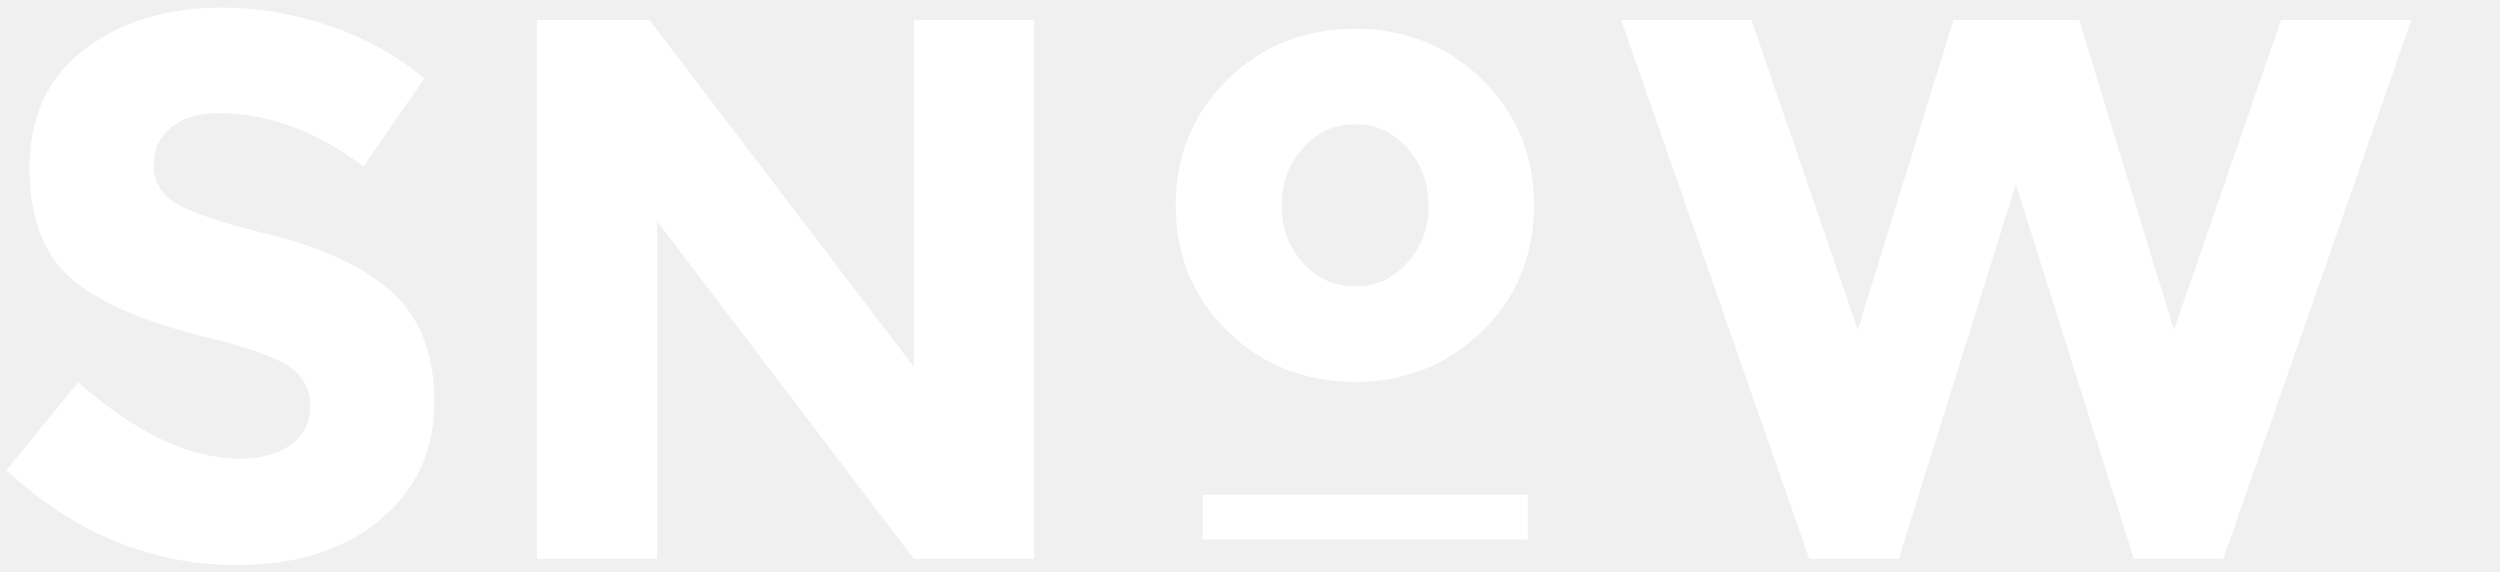
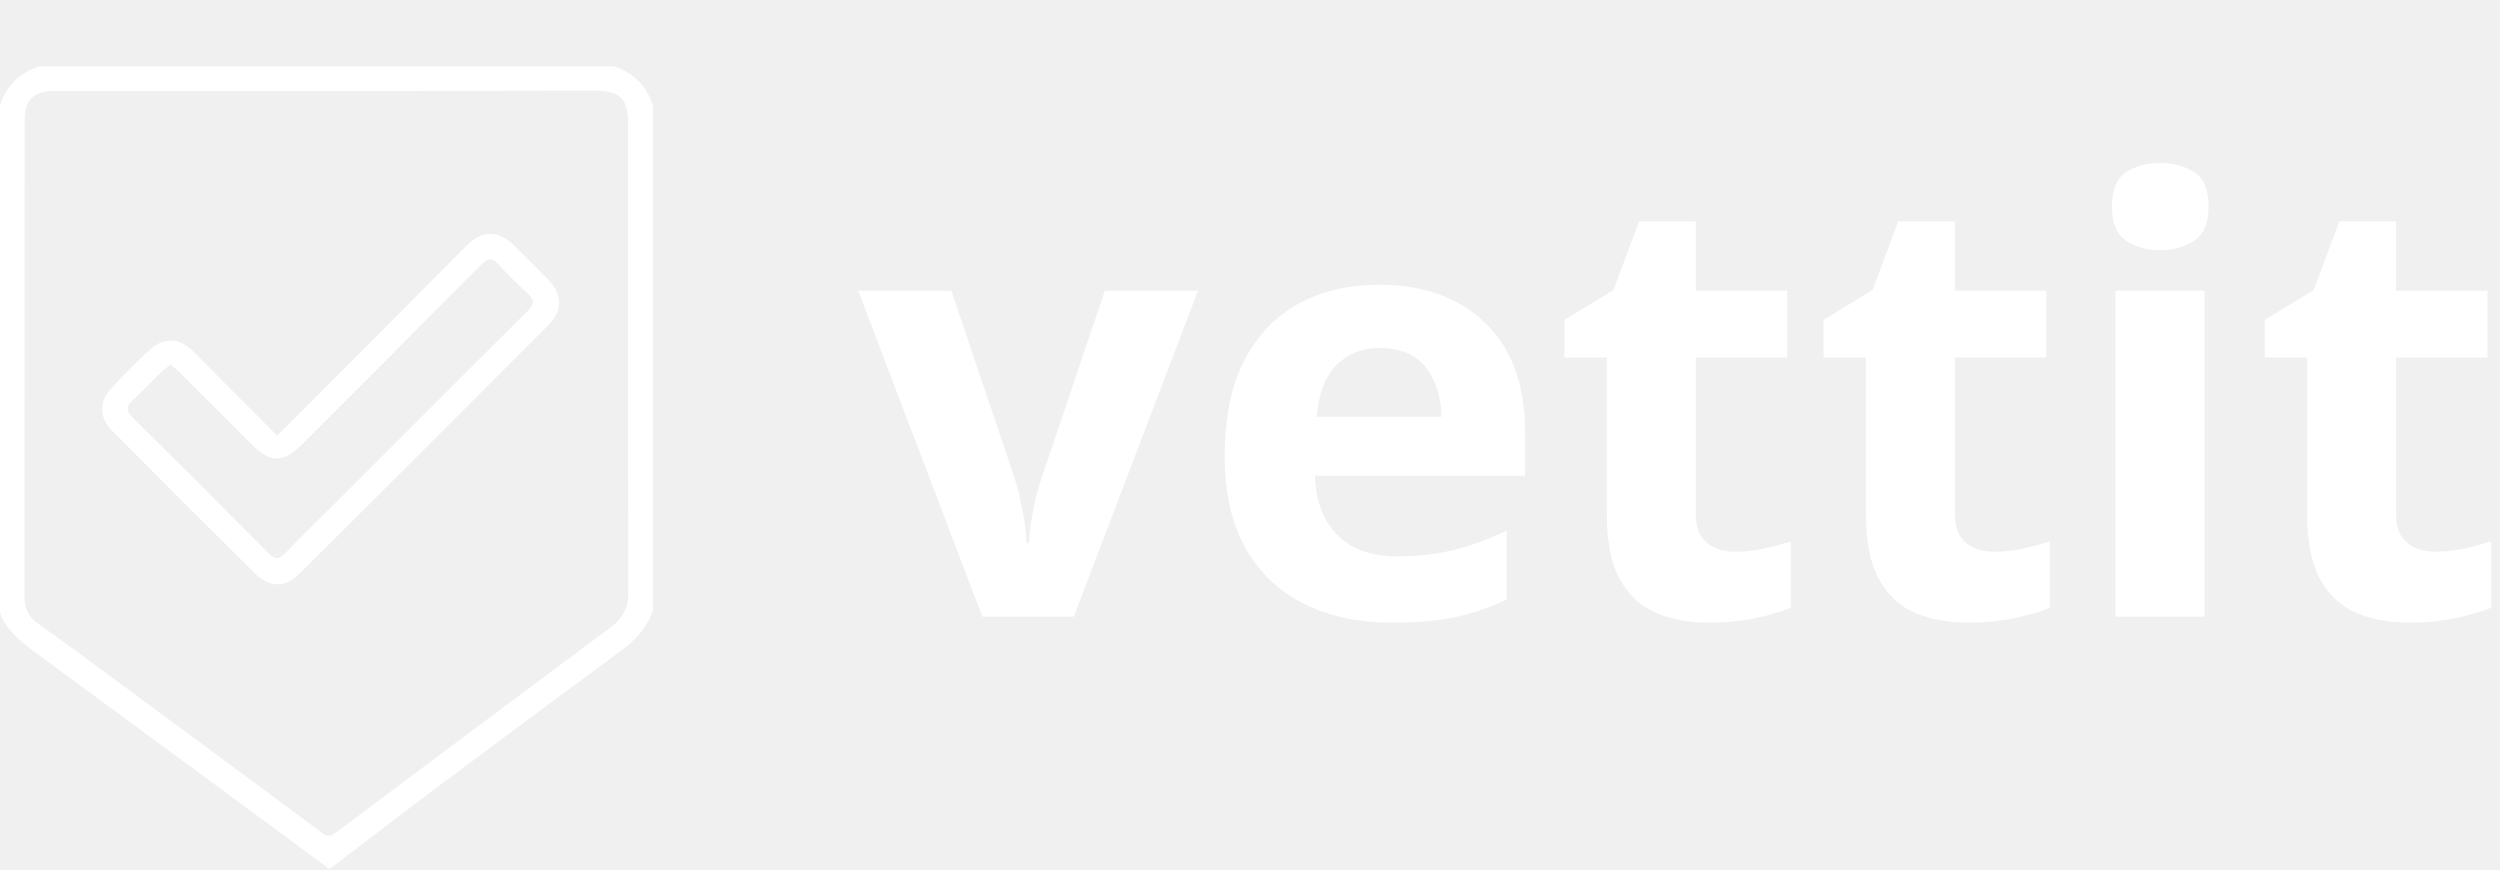
- <svg xmlns="http://www.w3.org/2000/svg" version="1.1" id="Layer_1" x="0px" y="0px" width="140px" height="32px" viewBox="0 0 140 32" enable-background="new 0 0 140 32" xml:space="preserve">
-   <g>
-     <g>
-       <path fill="#FFFFFF" d="M9.577,7.14C8.929,7.673,8.605,8.378,8.605,9.256s0.396,1.575,1.187,2.094    c0.792,0.518,2.619,1.13,5.483,1.835c2.864,0.706,5.088,1.764,6.671,3.173c1.583,1.41,2.375,3.469,2.375,6.174    c0,2.707-1.015,4.901-3.043,6.585c-2.029,1.684-4.7,2.525-8.009,2.525c-4.778,0-9.082-1.771-12.91-5.311l4.015-4.922    c3.253,2.85,6.261,4.273,9.024,4.273c1.237,0,2.209-0.265,2.915-0.798c0.705-0.532,1.057-1.253,1.057-2.159    s-0.374-1.626-1.122-2.159c-0.749-0.531-2.231-1.071-4.447-1.619c-3.512-0.834-6.081-1.921-7.707-3.259    c-1.626-1.338-2.439-3.439-2.439-6.303c0-2.864,1.029-5.073,3.087-6.627c2.058-1.555,4.626-2.332,7.707-2.332    c2.014,0,4.029,0.345,6.044,1.036c2.014,0.691,3.771,1.67,5.268,2.936l-3.411,4.922c-2.62-1.986-5.326-2.979-8.117-2.979    C11.11,6.342,10.224,6.608,9.577,7.14z" />
-       <path fill="#FFFFFF" d="M51.176,1.117h6.736v30.18h-6.736L36.798,12.386v18.911h-6.735V1.117h6.304l14.809,19.43V1.117z" />
+ <svg xmlns="http://www.w3.org/2000/svg" width="92px" height="32px" viewBox="-87 81 268 93" version="1.1">
+   <defs />
+   <g id="Group" stroke="none" stroke-width="1" fill="none" fill-rule="evenodd" transform="translate(-87, 81)">
+     <g id="noun_577123_cc" transform="translate(0, 7)" fill-rule="nonzero" fill="#FFFFFF">
+       <path d="M0,58.564 L0,4.221 C0.687,2.084 2.087,0.686 4.226,0 L65.774,0 C67.913,0.686 69.313,2.084 70,4.221 L70,58.301 C69.392,60.121 68.204,61.44 66.672,62.574 C60.464,67.164 54.257,71.755 48.075,76.371 C43.823,79.537 39.623,82.782 35.396,86 L35.132,86 C35.053,85.894 34.974,85.789 34.868,85.71 C24.513,78.06 14.132,70.436 3.751,62.812 C2.192,61.651 0.687,60.49 0,58.564 Z M35.106,2.638 L5.917,2.638 C3.566,2.638 2.642,3.561 2.642,5.909 C2.642,22.872 2.642,39.834 2.615,56.797 C2.615,58.063 3.038,59.013 4.042,59.725 C5.177,60.543 6.34,61.334 7.475,62.179 C16.404,68.747 25.306,75.342 34.208,81.937 C34.762,82.36 35.185,82.782 36.004,82.148 C45.804,74.788 55.657,67.455 65.483,60.121 C66.777,59.171 67.385,57.984 67.358,56.322 C67.306,39.571 67.332,22.819 67.332,6.094 C67.332,3.482 66.46,2.612 63.845,2.612 C54.283,2.638 44.694,2.638 35.106,2.638 Z" id="Shape" />
+       <path d="M29.717,39.597 C32.2,37.117 34.604,34.717 36.981,32.316 C41.34,27.963 45.672,23.61 50.004,19.231 C51.642,17.569 53.411,17.543 55.075,19.179 C56.291,20.366 57.506,21.579 58.721,22.819 C60.279,24.402 60.358,26.143 58.826,27.699 C49.925,36.642 40.996,45.559 32.042,54.449 C30.562,55.926 28.872,55.874 27.366,54.396 C22.242,49.331 17.143,44.24 12.072,39.122 C10.566,37.618 10.592,35.877 12.072,34.347 C13.313,33.055 14.581,31.762 15.902,30.522 C17.487,28.992 19.204,29.045 20.762,30.601 C23.694,33.556 26.626,36.51 29.717,39.597 Z M18.279,31.973 C17.936,32.237 17.672,32.421 17.408,32.659 C16.351,33.714 15.321,34.796 14.211,35.825 C13.472,36.484 13.525,36.959 14.211,37.645 C19.098,42.472 23.932,47.326 28.766,52.18 C29.453,52.866 29.902,52.919 30.589,52.18 C32.2,50.492 33.864,48.883 35.528,47.221 C42.502,40.256 49.449,33.292 56.449,26.354 C57.268,25.563 57.374,25.035 56.475,24.244 C55.392,23.294 54.362,22.239 53.385,21.183 C52.751,20.498 52.328,20.55 51.668,21.183 C45.249,27.647 38.83,34.083 32.385,40.52 C30.351,42.578 28.977,42.552 26.917,40.467 C24.328,37.882 21.766,35.297 19.177,32.738 C18.94,32.501 18.623,32.263 18.279,31.973 Z" id="Shape" />
    </g>
-     <g>
-       <g>
-         <path fill="#FFFFFF" d="M104.038,18.475l5.354-17.357h7.037l5.312,17.357l6.001-17.357h7.297l-10.535,30.18h-5.009l-6.604-20.983     l-6.563,20.983h-5.009L90.783,1.117h7.296L104.038,18.475z" />
-       </g>
-       <g>
-         <path fill="#FFFFFF" stroke="#FFFFFF" stroke-width="2" stroke-miterlimit="10" d="M82.297,17.837     c-1.738,1.698-3.881,2.548-6.423,2.548c-2.544,0-4.687-0.85-6.425-2.548c-1.739-1.698-2.609-3.811-2.609-6.338     s0.87-4.64,2.609-6.338c1.739-1.699,3.881-2.548,6.425-2.548c2.542,0,4.685,0.849,6.423,2.548     c1.739,1.698,2.609,3.811,2.609,6.338S84.036,16.139,82.297,17.837z M80.993,11.511c0-1.534-0.492-2.843-1.477-3.926     c-0.985-1.083-2.195-1.625-3.632-1.625c-1.436,0-2.646,0.542-3.629,1.625c-0.985,1.083-1.478,2.392-1.478,3.926     s0.492,2.839,1.478,3.914c0.983,1.075,2.193,1.612,3.629,1.612c1.437,0,2.646-0.538,3.632-1.612     C80.501,14.35,80.993,13.045,80.993,11.511z" />
-       </g>
-       <g>
-         <path fill="#FFFFFF" stroke="#FFFFFF" stroke-miterlimit="10" d="M85.055,28.214v1.501H67.85v-1.501H85.055z" />
-       </g>
-     </g>
+     <text id="vettit" font-family="Futura-Bold, Futura" font-size="64" font-weight="bold" fill="#FFFFFF">
+       <tspan x="92" y="66">vettit</tspan>
+     </text>
  </g>
</svg>
